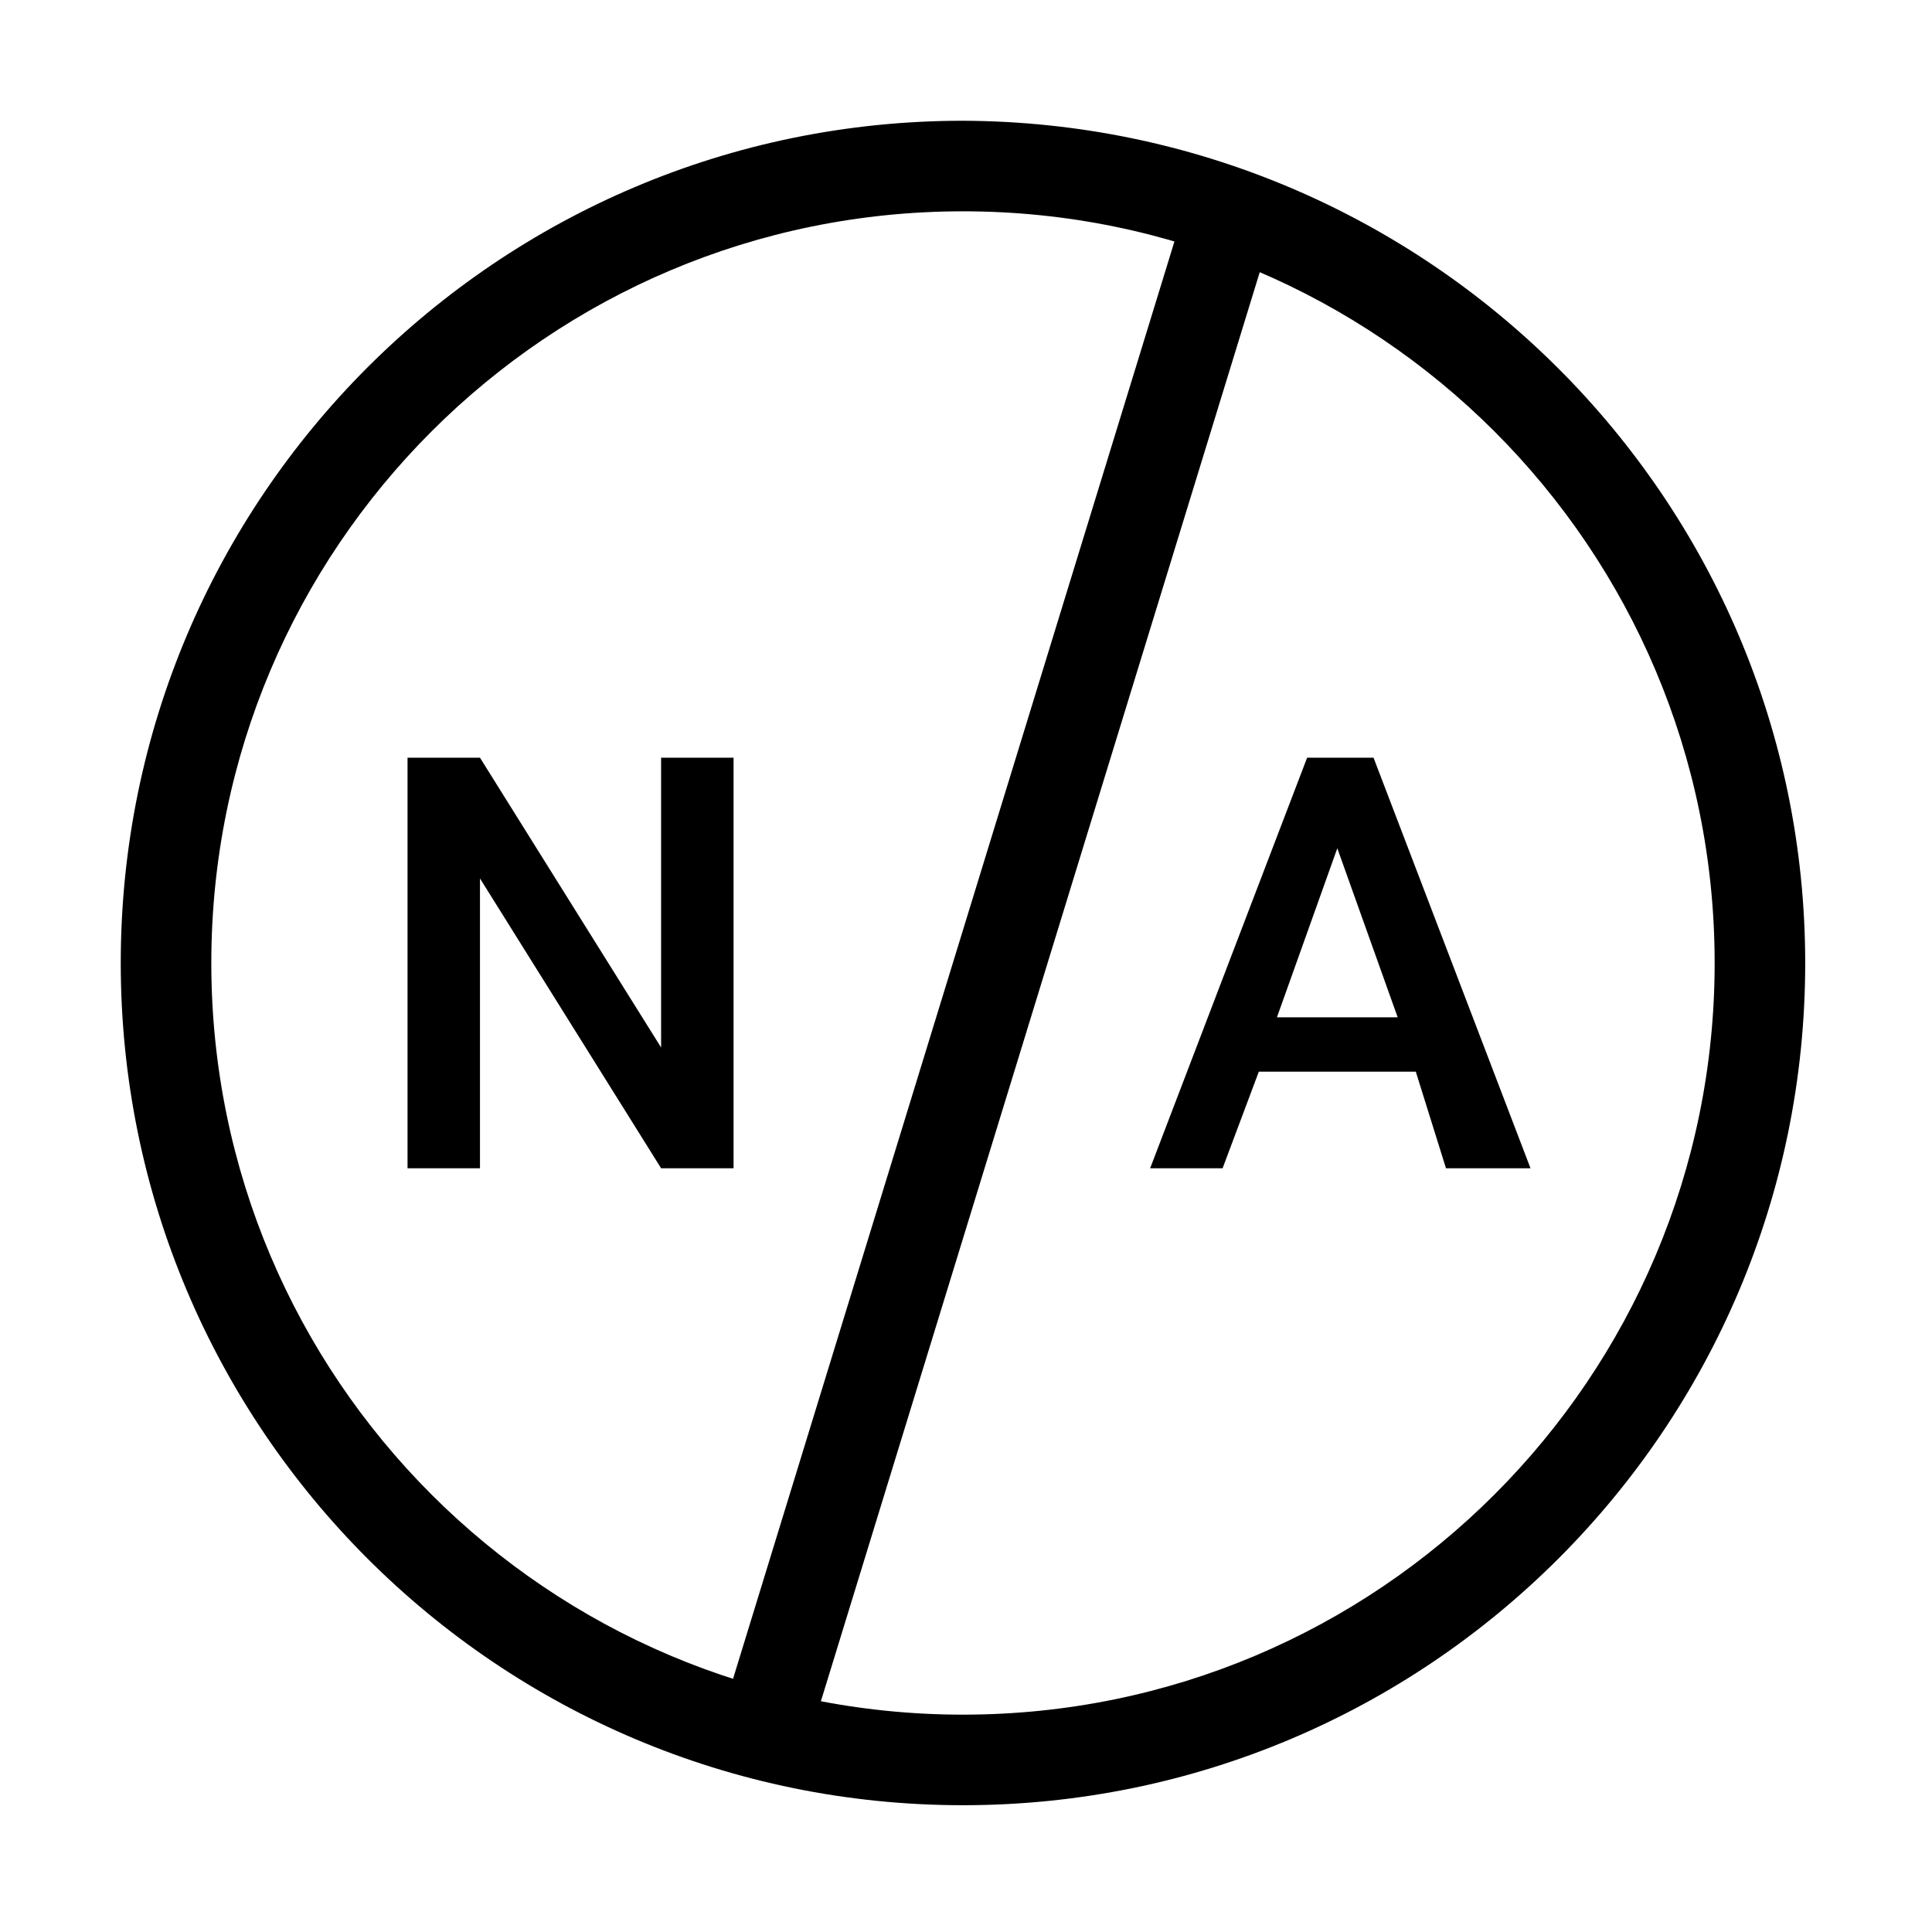
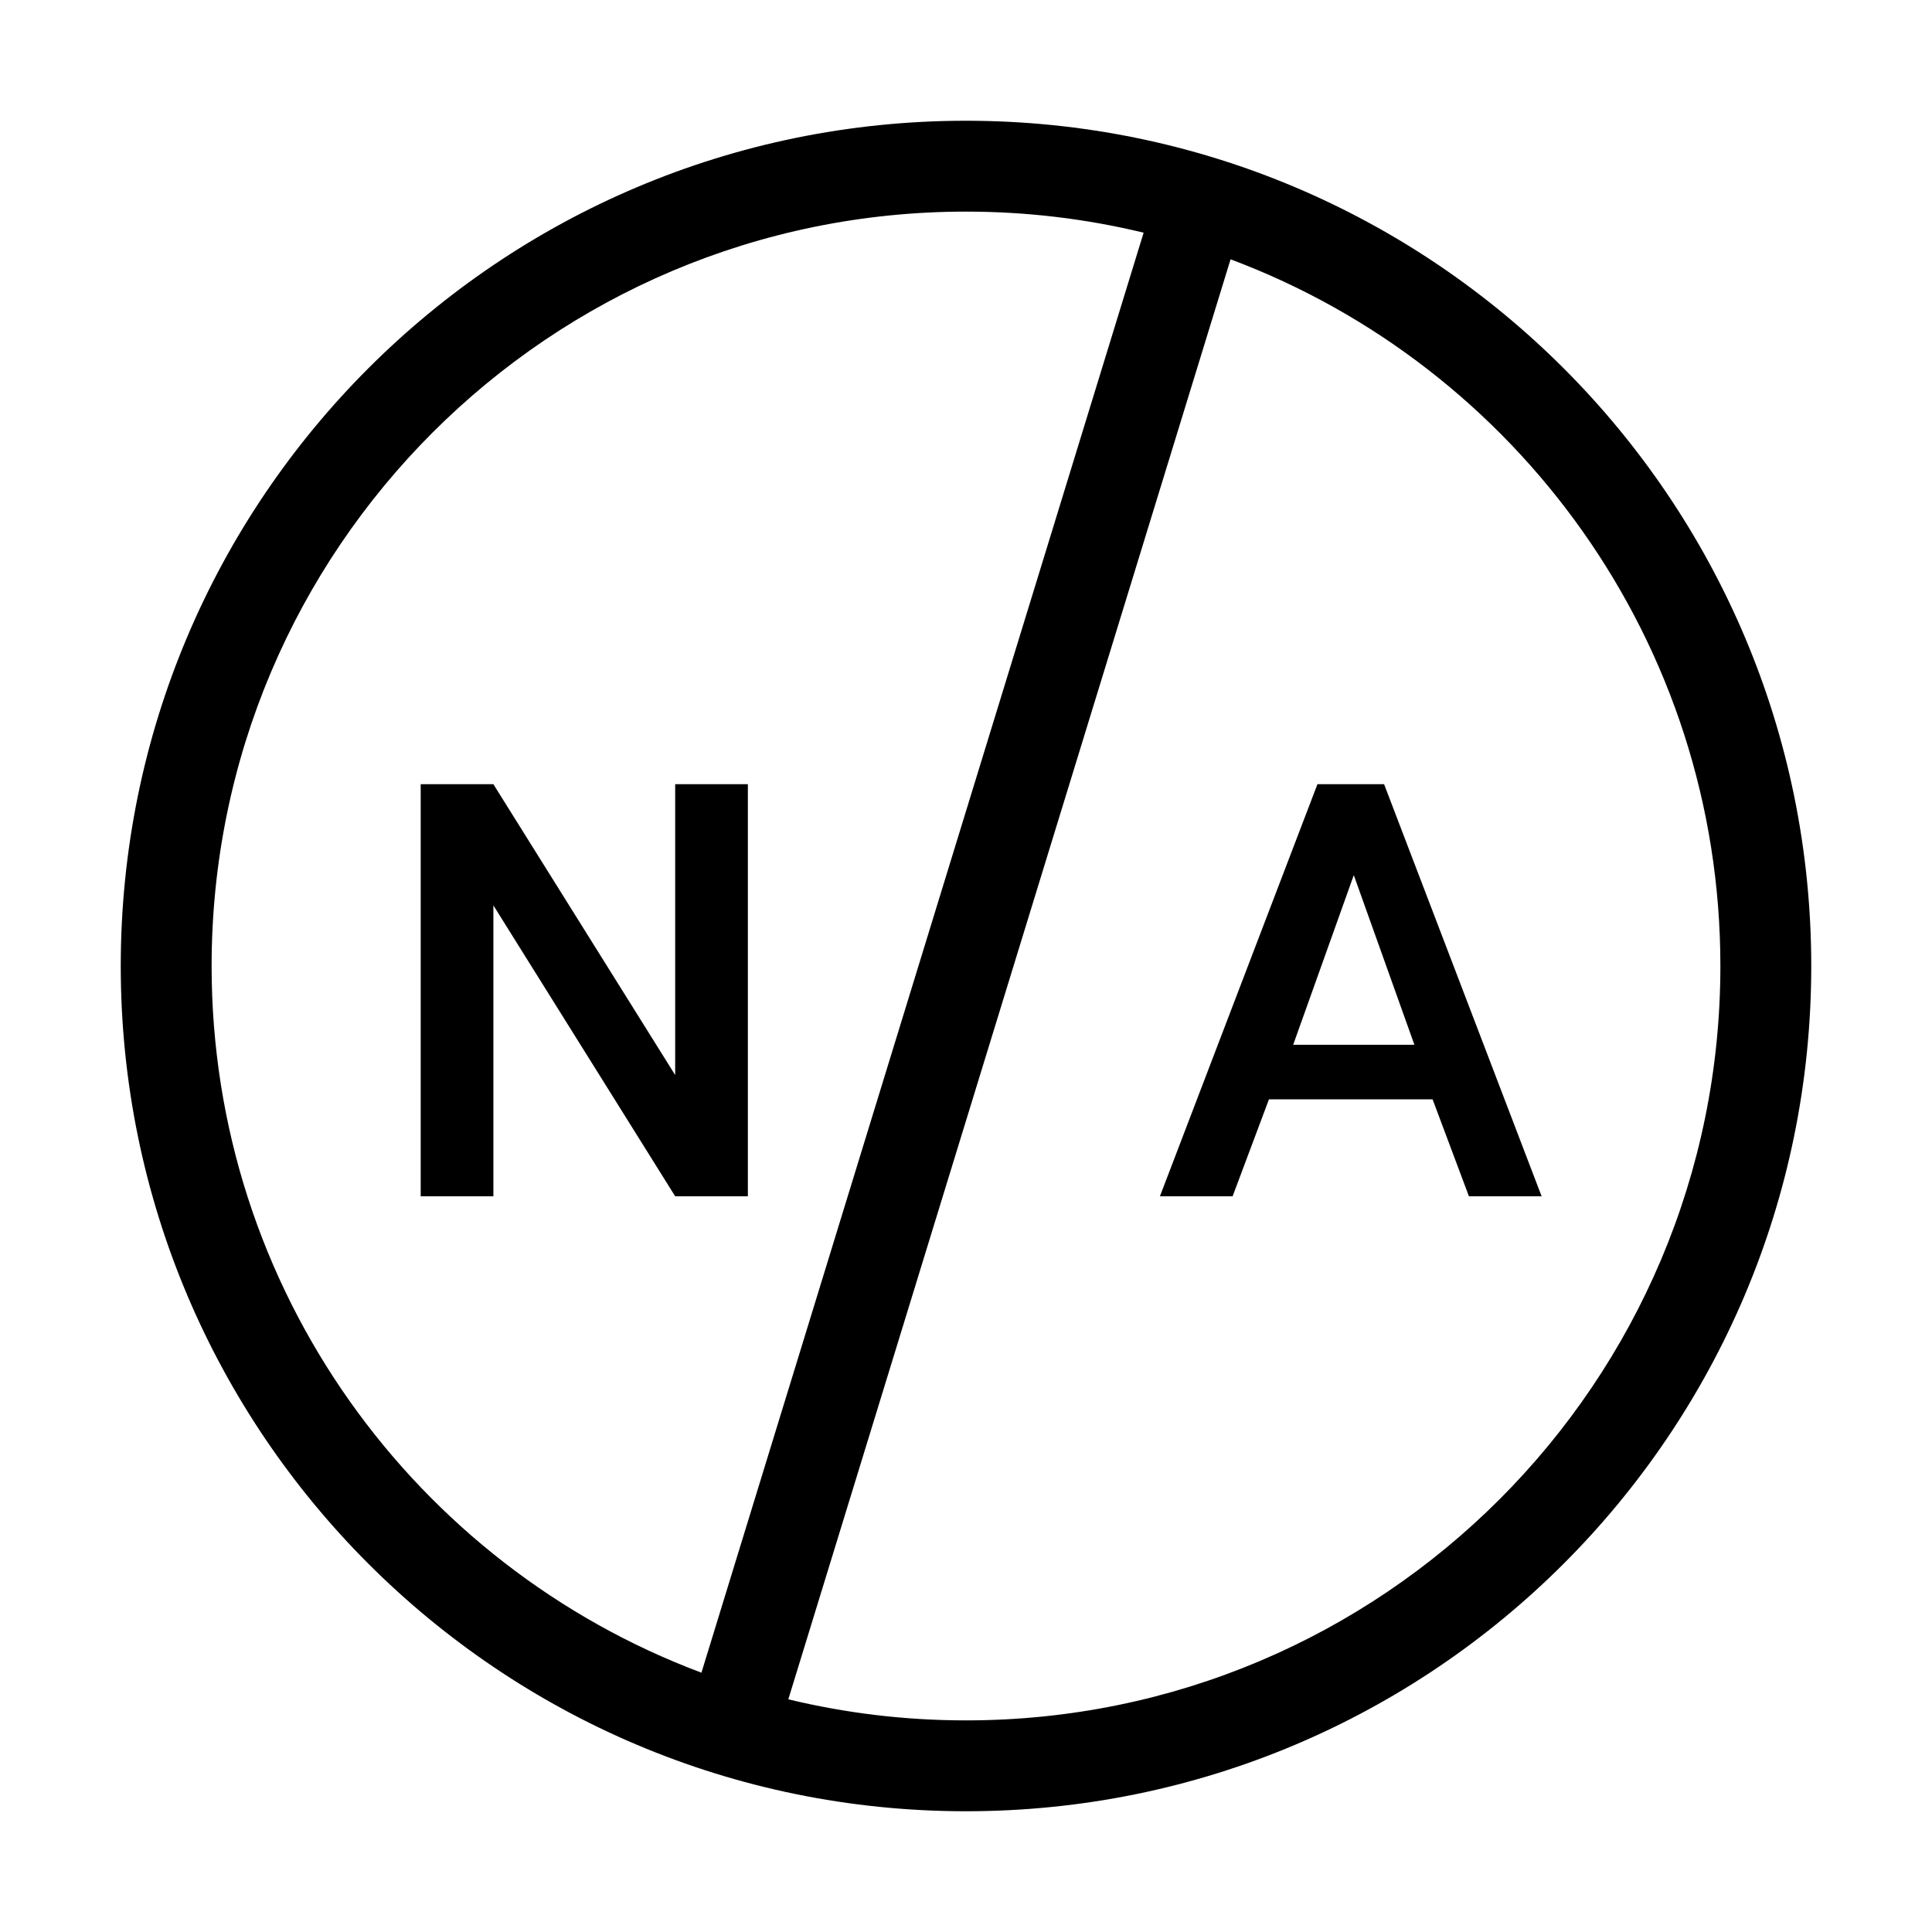
<svg xmlns="http://www.w3.org/2000/svg" width="32" height="32" viewBox="0 0 32 32" fill="none">
-   <path d="M12.15 19.35H10.95L7.95 14.55V19.35H6.75V12.55H7.95L10.95 17.35V12.55H12.15V19.35Z" fill="black" />
-   <path d="M23.45 17.75H20.85L20.25 19.35H19.05L21.65 12.55H22.75L25.35 19.35H23.95L23.45 17.75ZM21.15 16.85H23.15L22.15 14.05L21.15 16.85Z" fill="black" />
-   <path fill-rule="evenodd" clip-rule="evenodd" d="M15.95 3.5C9.074 3.5 3.5 9.074 3.5 15.95C3.5 22.826 9.074 28.4 15.95 28.4C22.826 28.4 28.4 22.826 28.4 15.95C28.4 9.074 22.826 3.5 15.95 3.5ZM2 15.95C2 8.246 8.246 2 15.95 2C23.646 2.029 29.897 8.258 29.9 15.95C29.9 23.654 23.654 29.9 15.95 29.9C8.246 29.9 2 23.654 2 15.95Z" fill="black" />
-   <path fill-rule="evenodd" clip-rule="evenodd" d="M21.184 3.47L13.384 28.87L11.95 28.43L19.75 3.03L21.184 3.47Z" fill="black" />
+   <path fill-rule="evenodd" clip-rule="evenodd" d="M16 3.505C9.099 3.505 3.505 9.099 3.505 16C3.505 21.359 6.879 25.93 11.618 27.705L18.942 3.854C17.999 3.626 17.014 3.505 16 3.505ZM20.382 4.295L13.057 28.146C14.001 28.374 14.986 28.495 16 28.495C22.901 28.495 28.495 22.901 28.495 16C28.495 10.641 25.121 6.07 20.382 4.295ZM2 16C2 8.268 8.268 2 16 2C23.732 2 30 8.268 30 16C30 23.732 23.732 30 16 30C8.268 30 2 23.732 2 16Z" fill="black" />
+   <path d="M12.387 19.814H11.183L8.172 14.996V19.814H6.968V12.989H8.172L11.183 17.806V12.989H12.387V19.814Z" fill="black" />
+   <path d="M23.728 18.208H21.018L20.416 19.814H19.212L21.821 12.989H22.925L25.534 19.814H24.33L23.728 18.208ZM21.419 17.305H23.427L22.423 14.495L21.419 17.305Z" fill="black" />
</svg>
